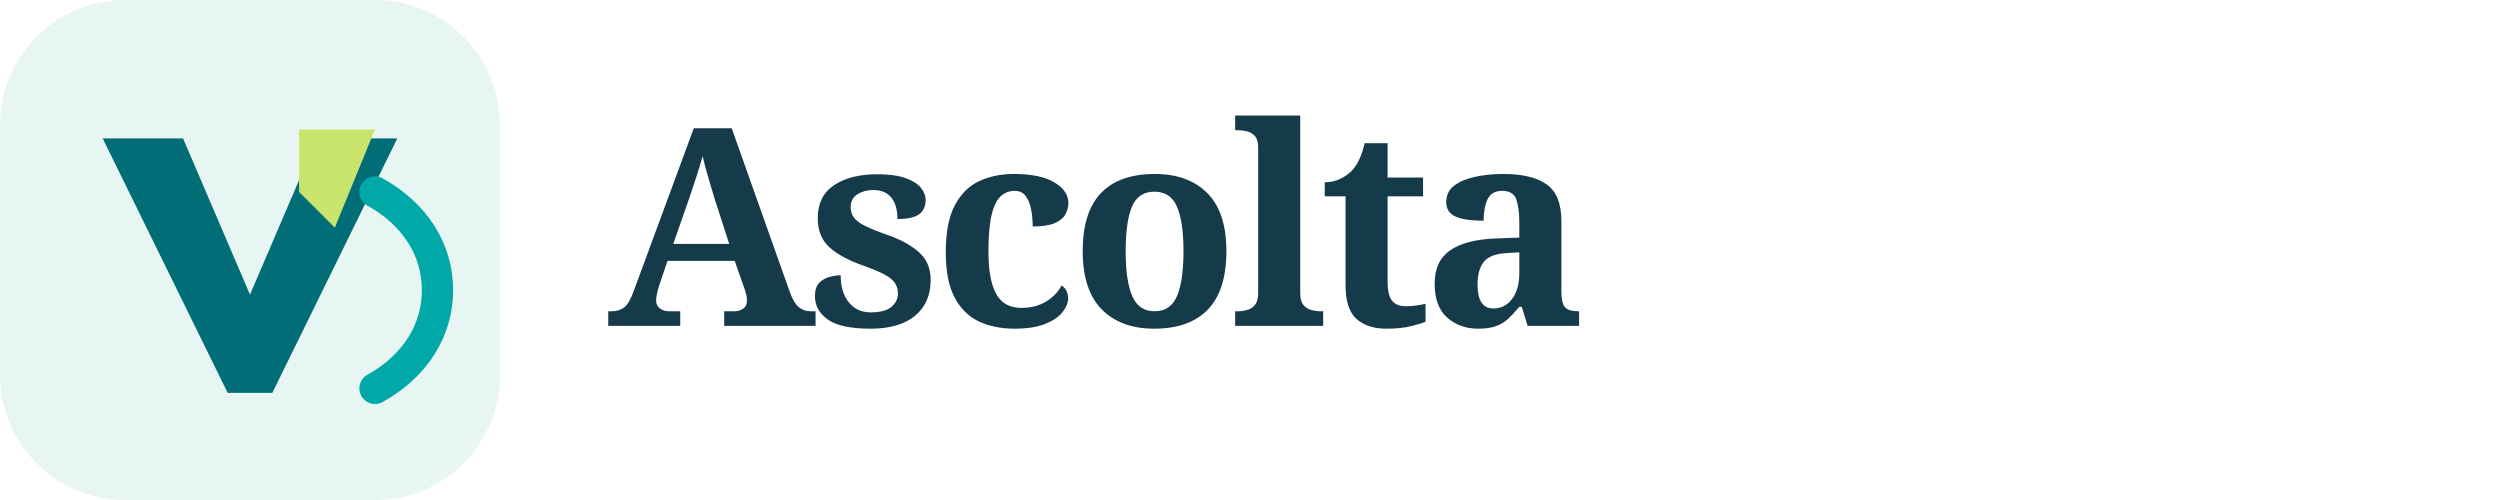
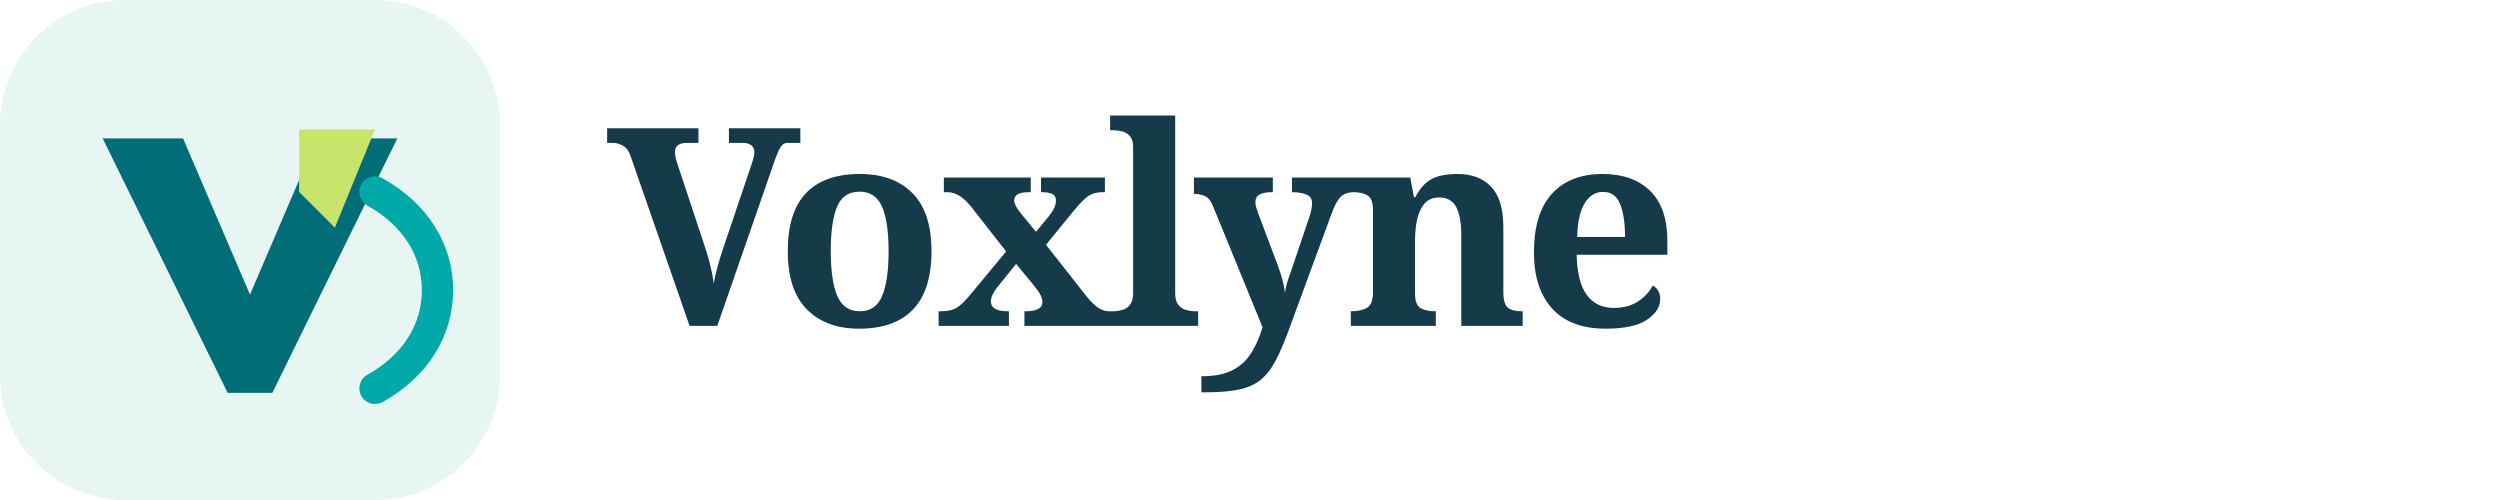
<svg xmlns="http://www.w3.org/2000/svg" viewBox="0 0 560 112" role="img" aria-labelledby="title">
  <rect width="112" height="112" rx="28" fill="#E7F6F2" />
  <path d="M23 31h18l15 35 15-35h18L61 88H51L23 31Z" fill="#006D77" />
  <path d="M67 29h17l-9 22-8-8 0-14Z" fill="#C8E46B" />
  <path d="M84 43c9 5 14 13 14 22s-5 17-14 22" fill="none" stroke="#00A8A8" stroke-linecap="round" stroke-width="7" />
-   <text x="136" y="73" fill="#153A4A" font-family="Georgia, serif" font-size="62" font-weight="700" letter-spacing="-2">Ascolta</text>
+   <text x="136" y="73" fill="#153A4A" font-family="Georgia, serif" font-size="62" font-weight="700" letter-spacing="-2">Voxlyne</text>
</svg>
